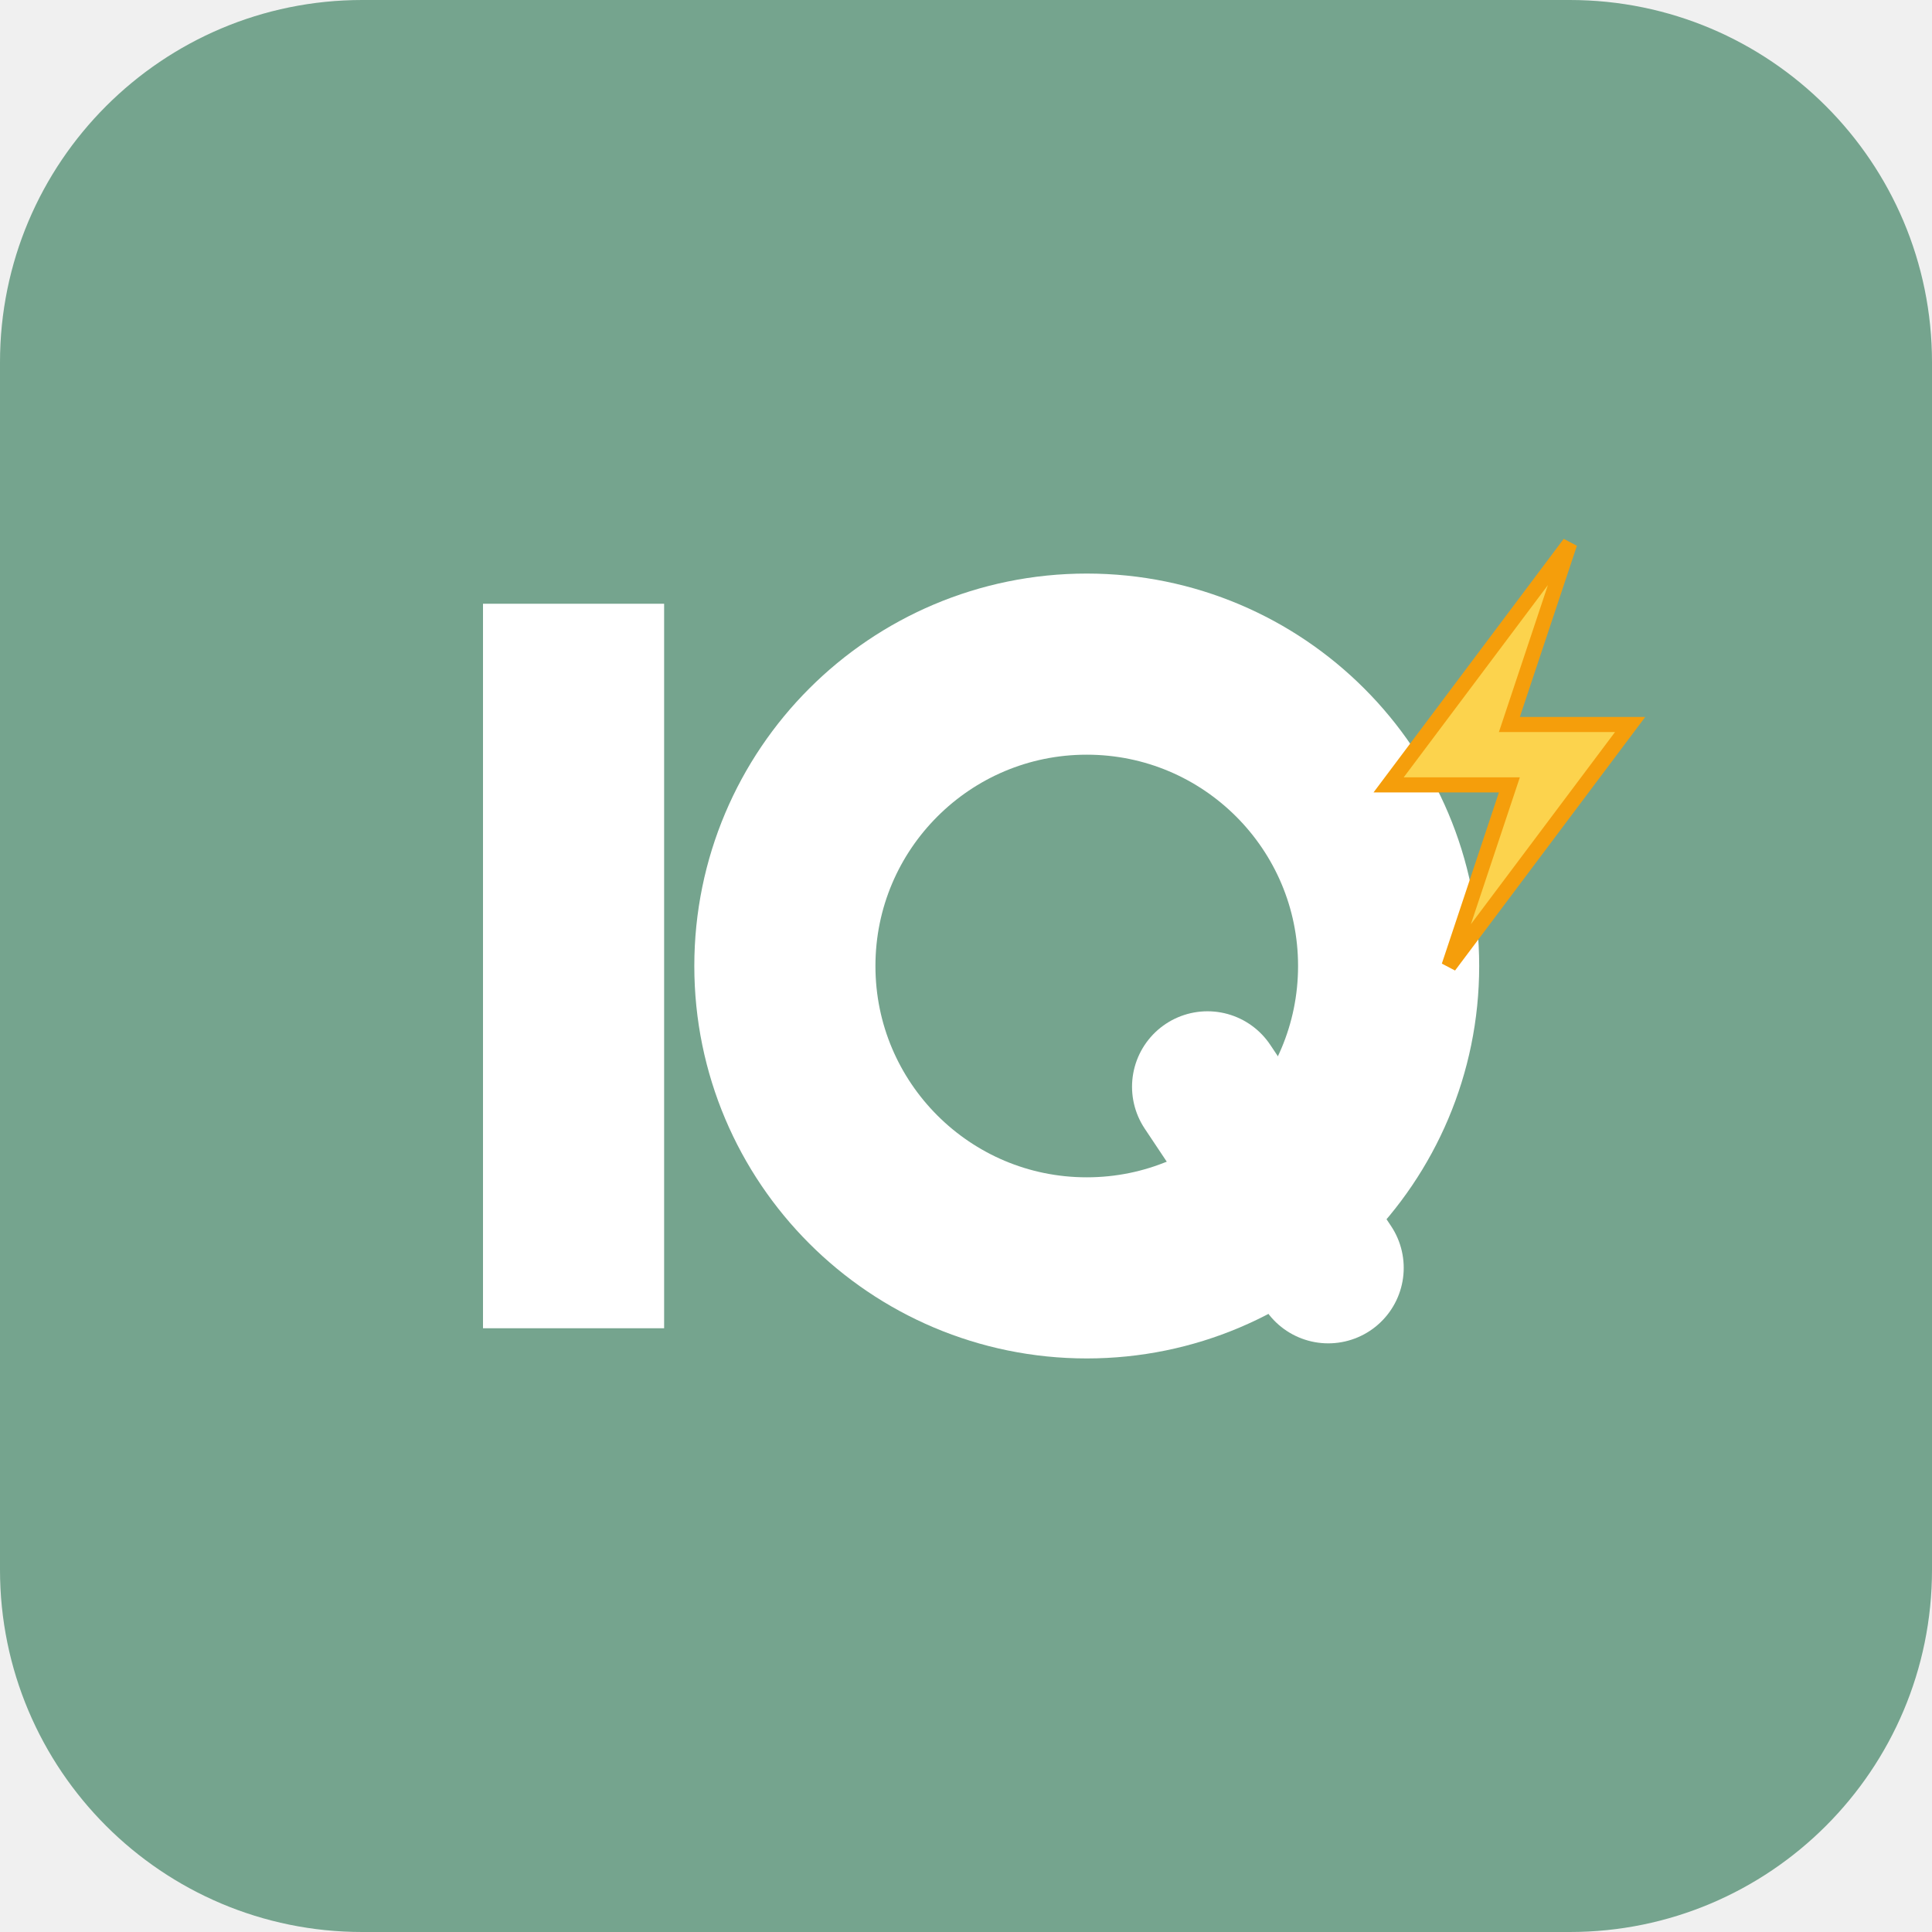
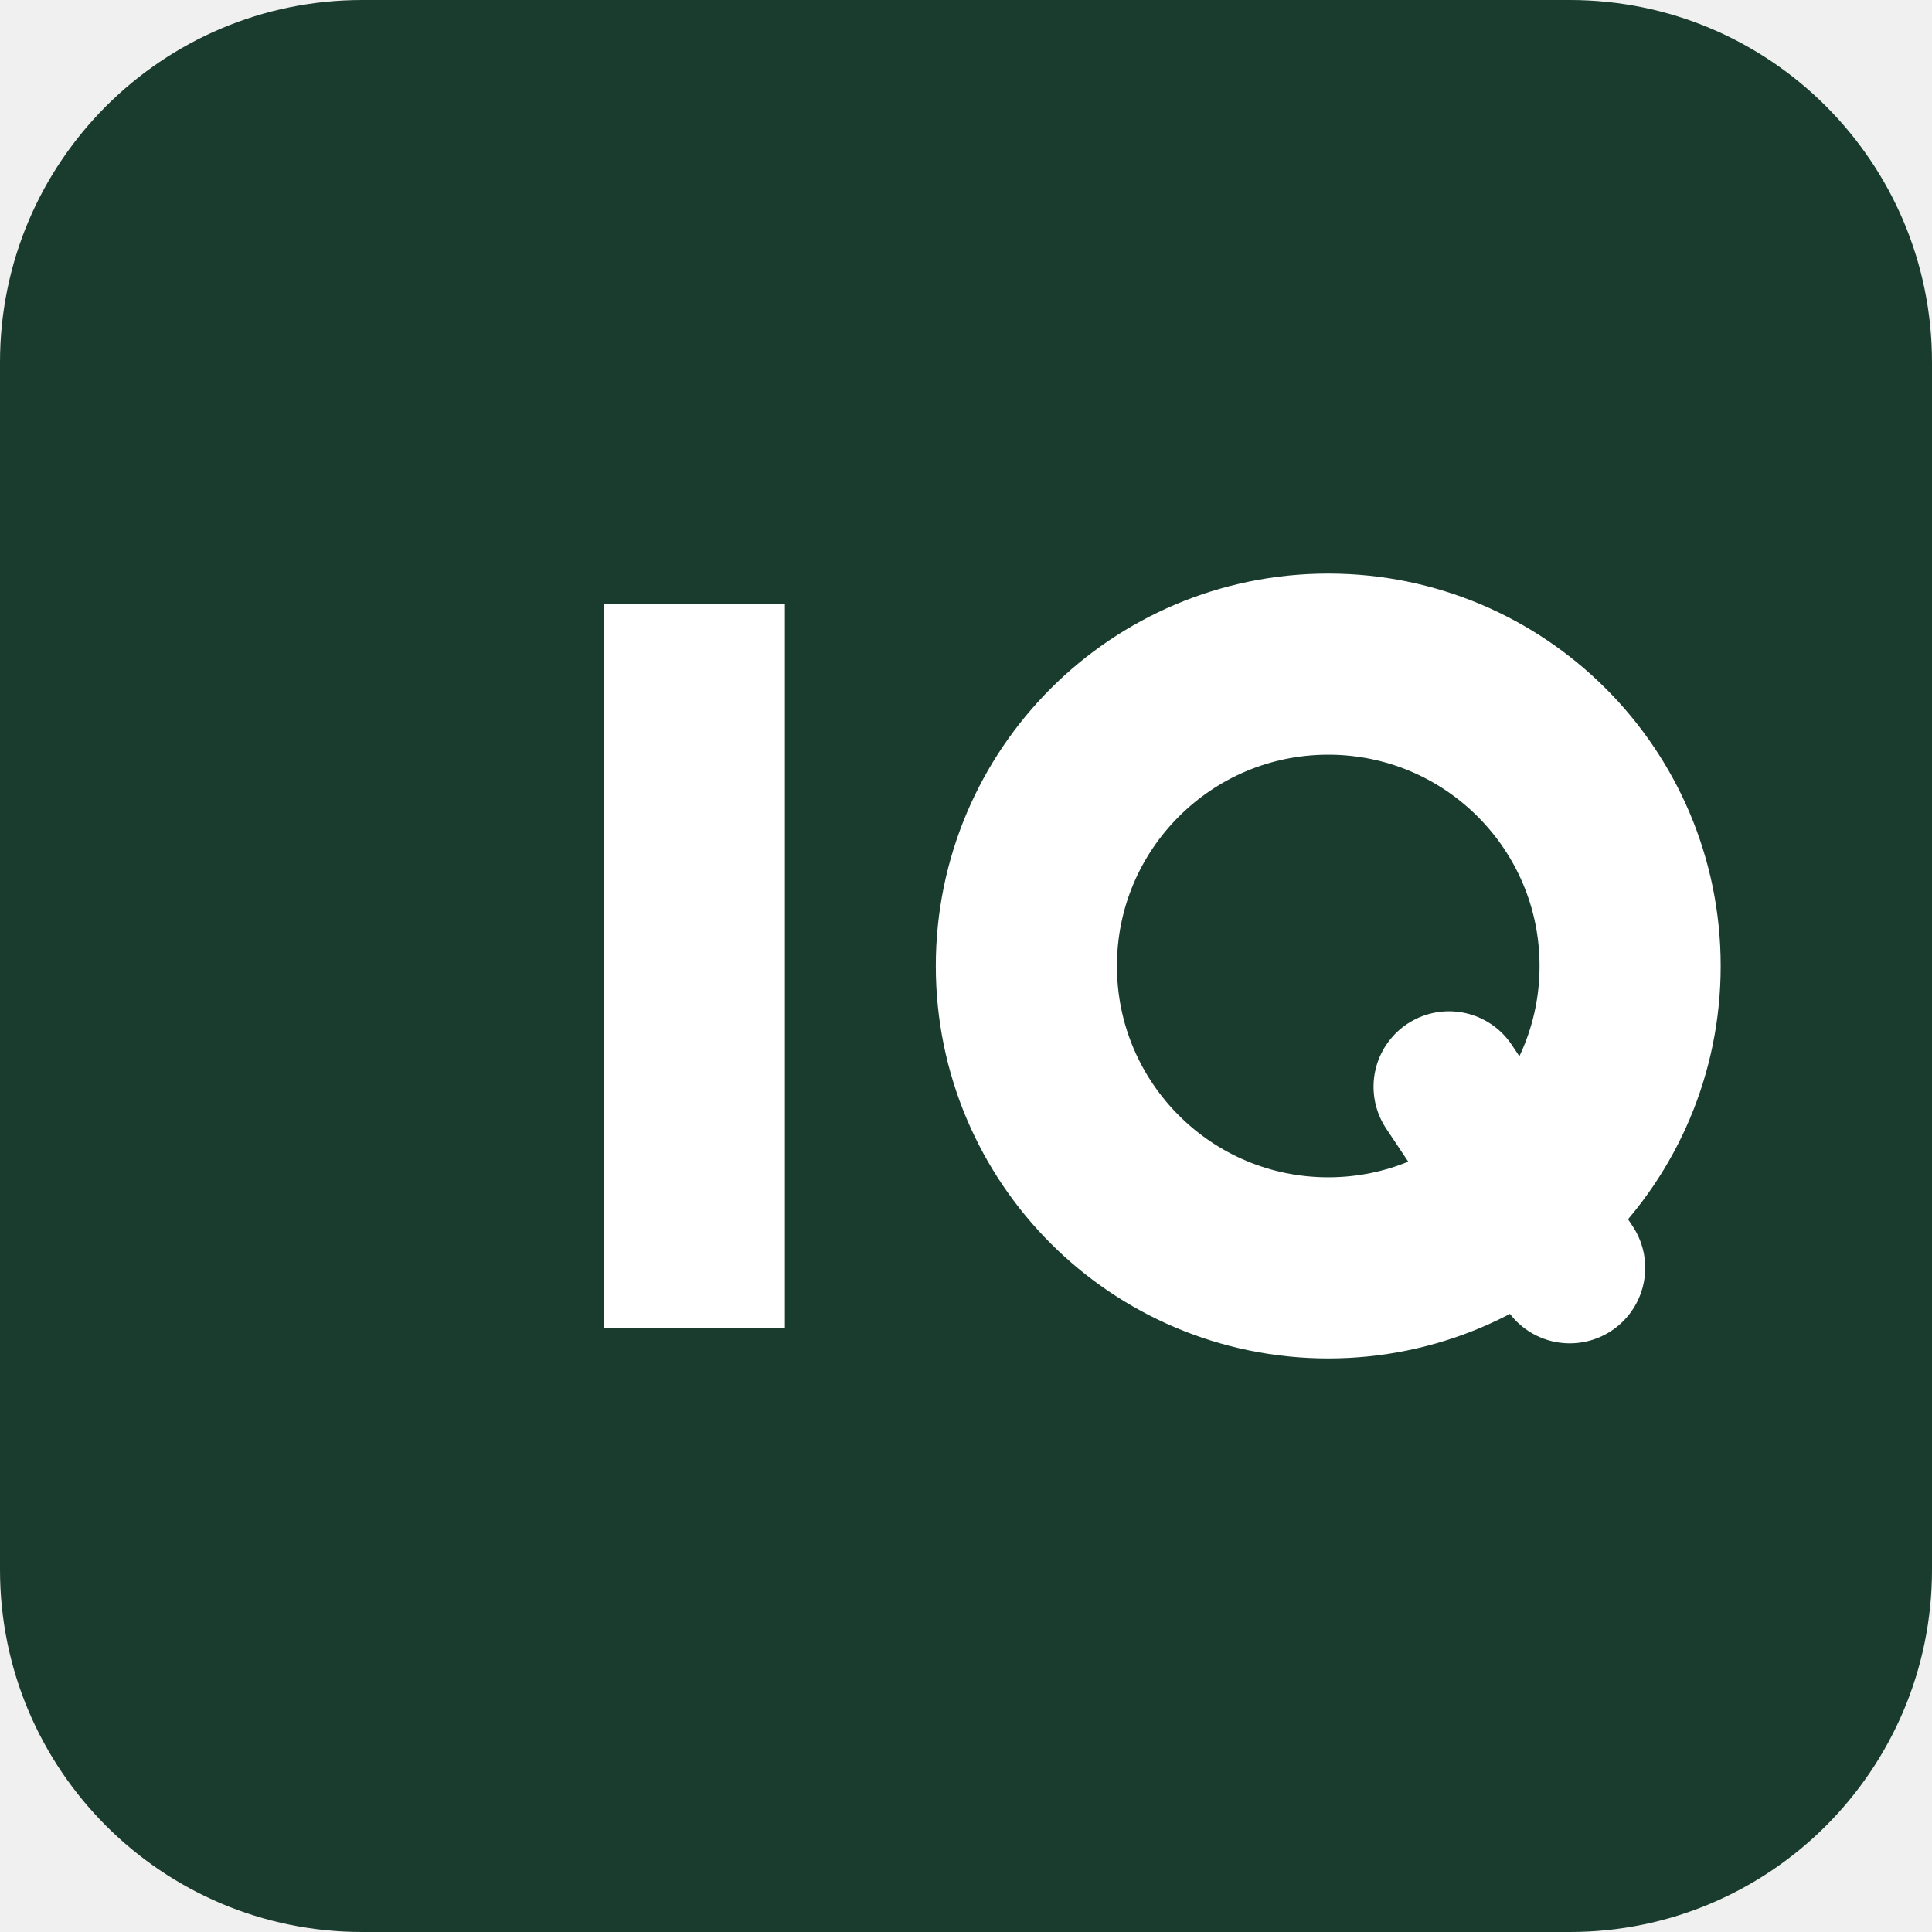
<svg xmlns="http://www.w3.org/2000/svg" viewBox="0 0 64 64">
-   <rect width="64" height="64" rx="12" fill="#75A48E" />
-   <rect x="16" y="20" width="6" height="24" fill="#FFFFFF" />
-   <circle cx="36" cy="32" r="10" fill="none" stroke="#FFFFFF" stroke-width="6" />
-   <line x1="40" y1="36" x2="44" y2="42" stroke="#FFFFFF" stroke-width="5" stroke-linecap="round" />
-   <path d="M52 18l-6 8h4l-2 6 6-8h-4l2-6z" fill="#FCD34D" stroke="#F59E0B" stroke-width="0.5" />
+   <rect width="64" height="64" rx="12" fill="#1A3C2E" />
+   <rect x="20" y="20" width="6" height="24" fill="#FFFFFF" />
+   <circle cx="44" cy="32" r="10" fill="none" stroke="#FFFFFF" stroke-width="6" />
+   <line x1="48" y1="36" x2="52" y2="42" stroke="#FFFFFF" stroke-width="5" stroke-linecap="round" />
</svg>
